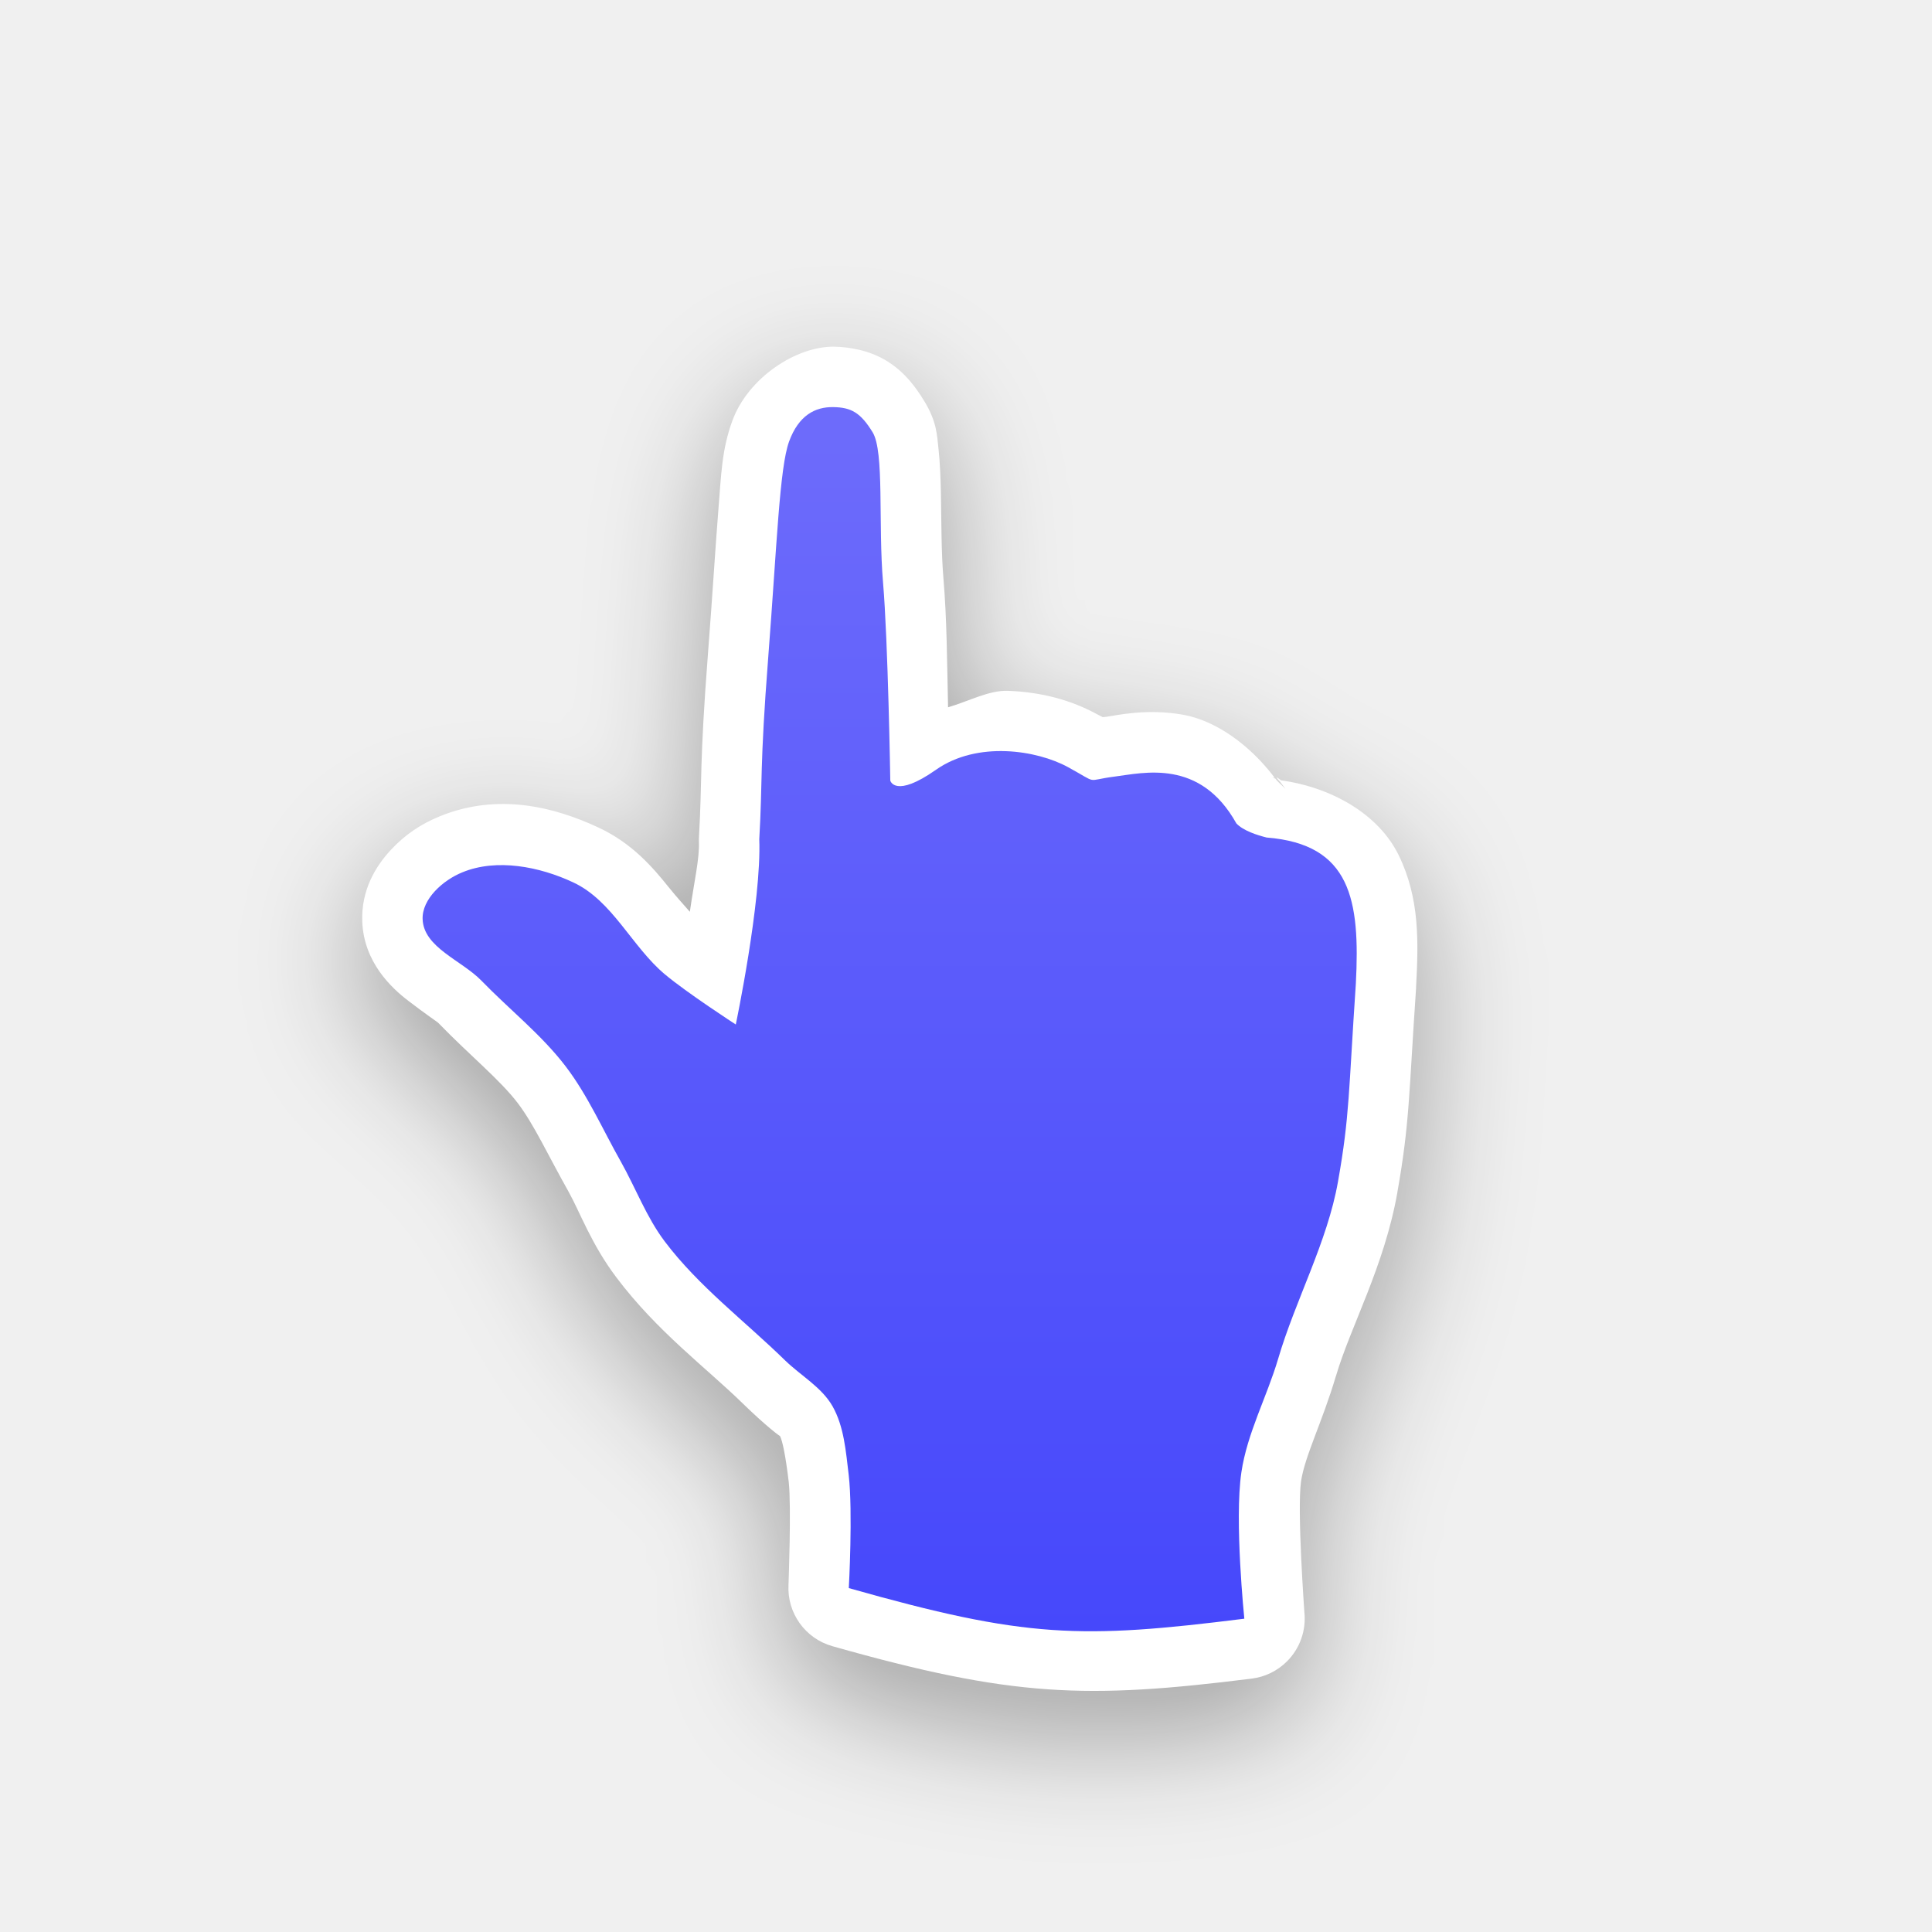
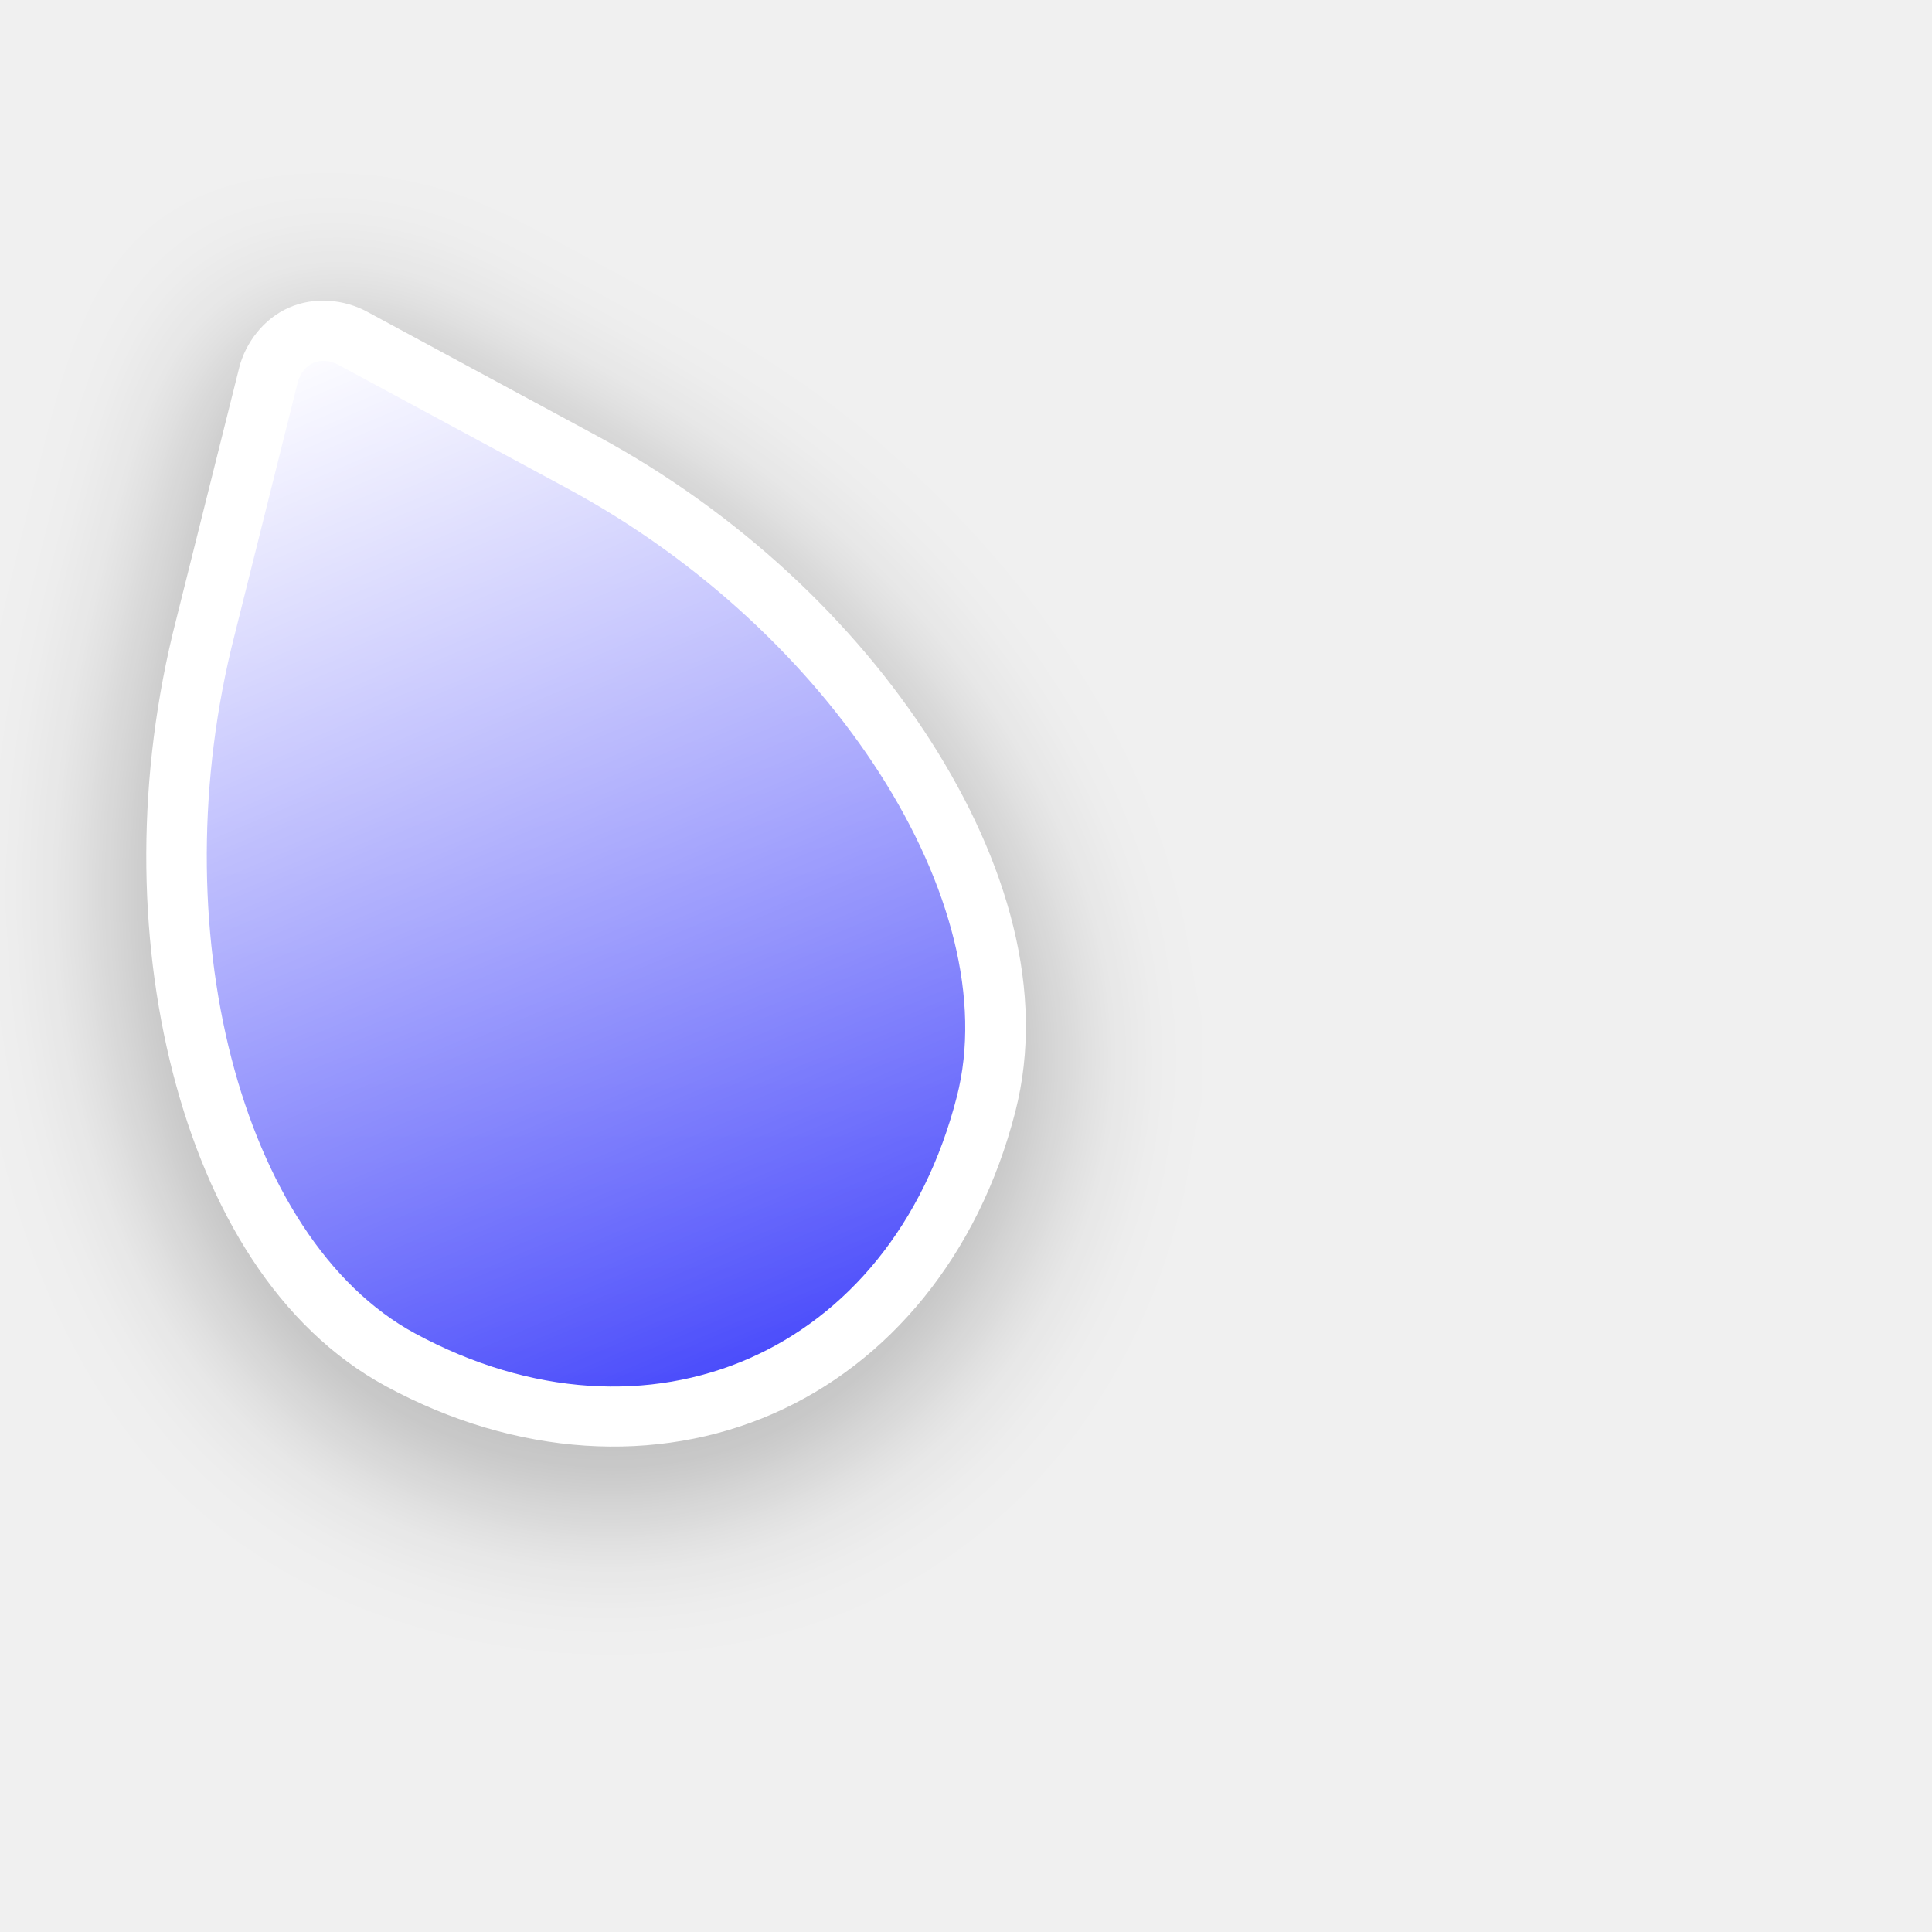
- <svg xmlns="http://www.w3.org/2000/svg" width="32" height="32" version="1.1" viewBox="0 0 32 32" id="svg19">
+ <svg xmlns="http://www.w3.org/2000/svg" xmlns:xlink="http://www.w3.org/1999/xlink" width="32" height="32" version="1.1" viewBox="0 0 32 32" id="svg19">
  <defs id="defs5">
-     <filter id="a" x="-.121" y="-.119" width="1.241" height="1.239" color-interpolation-filters="sRGB">
-       <feGaussianBlur stdDeviation="0.846" id="feGaussianBlur2" />
+     <linearGradient id="linearGradient1121">
+       <stop style="stop-color:#ffffff;stop-opacity:1;" offset="0" id="stop1117" />
+       <stop style="stop-color:#ffffff;stop-opacity:0;" offset="1" id="stop1119" />
+     </linearGradient>
+     <filter id="b" x="-.162" y="-.095" width="1.324" height="1.191" color-interpolation-filters="sRGB">
+       <feGaussianBlur stdDeviation="0.628" id="feGaussianBlur2" />
    </filter>
-     <filter style="color-interpolation-filters:sRGB" id="b" x="-0.133" y="-0.109" width="1.267" height="1.218">
-       <feGaussianBlur stdDeviation="1.001" id="feGaussianBlur7" />
+     <filter style="color-interpolation-filters:sRGB" id="filter931" x="-0.221" width="1.442" y="-0.17" height="1.339">
+       <feGaussianBlur stdDeviation="1.342" id="feGaussianBlur933" />
    </filter>
-     <linearGradient id="a-0" x1="16" x2="16" y1="4.982" y2="27.019" gradientUnits="userSpaceOnUse">
-       <stop stop-color="#716ffb" offset="0" id="stop2" />
-       <stop stop-color="#4648fb" offset="1" id="stop4" />
+     <linearGradient xlink:href="#linearGradient848" id="linearGradient949" x1="9.706" y1="5.976" x2="9.706" y2="22.966" gradientUnits="userSpaceOnUse" />
+     <linearGradient id="linearGradient848">
+       <stop style="stop-color:#716ffb;stop-opacity:1" offset="0" id="stop844" />
+       <stop style="stop-color:#4648fb;stop-opacity:1" offset="1" id="stop846" />
    </linearGradient>
-     <filter style="color-interpolation-filters:sRGB" id="filter865" x="-0.136" width="1.273" y="-0.107" height="1.214">
-       <feGaussianBlur stdDeviation="0.994" id="feGaussianBlur867" />
-     </filter>
+     <linearGradient xlink:href="#linearGradient1121" id="linearGradient1123" x1="5.19" y1="6.011" x2="12.025" y2="22.487" gradientUnits="userSpaceOnUse" gradientTransform="matrix(1.035401,0,0,1.06535,-0.2733552,-0.8834903)" />
  </defs>
-   <path id="path827" d="m 13.816,6.441 c -0.624,-0.009 -1.425,0.512 -1.686,1.227 -0.177,0.485 -0.184,0.886 -0.234,1.508 -0.05,0.622 -0.096,1.4 -0.168,2.324 -0.146,1.891 -0.096,2.105 -0.15,3.039 a 1,1 0 0 0 -0.002,0.098 c 0.011,0.29 -0.075,0.64 -0.15,1.164 C 11.316,15.673 11.225,15.579 11.07,15.386 10.816,15.07 10.474,14.668 9.918,14.408 9.191,14.067 8.251,13.824 7.283,14.22 6.982,14.343 6.713,14.517 6.471,14.779 6.227,15.042 5.981,15.435 6,15.961 c 0.025,0.675 0.484,1.102 0.762,1.314 0.277,0.213 0.481,0.35 0.494,0.363 0.527,0.544 1.02,0.939 1.32,1.332 0.27,0.355 0.504,0.87 0.838,1.461 0.193,0.345 0.377,0.871 0.795,1.426 0.677,0.899 1.49,1.498 2.096,2.09 a 1,1 0 0 0 0.002,0.002 c 0.396,0.385 0.617,0.545 0.611,0.533 0.043,0.078 0.096,0.344 0.146,0.764 0.045,0.4 -0.004,1.701 -0.004,1.701 a 1,1 0 0 0 0.727,1.018 c 2.981,0.845 4.208,0.88 6.947,0.537 a 1,1 0 0 0 0.582,-0.285 1,1 0 0 0 0.289,-0.811 c 0,0 -0.124,-1.703 -0.055,-2.174 0.061,-0.414 0.348,-0.971 0.576,-1.738 a 1,1 0 0 0 0.002,-0.004 c 0.241,-0.822 0.802,-1.816 1.018,-3.047 v -0.004 c 0.203,-1.142 0.188,-1.609 0.309,-3.377 a 1,1 0 0 0 0,-0.016 c 0.039,-0.745 0.063,-1.463 -0.289,-2.184 -0.33,-0.674 -1.103,-1.121 -1.947,-1.238 -0.038,-0.027 -0.14,-0.108 -0.01,0.031 l 0.143,0.193 c -0.06,-0.107 -0.158,-0.159 -0.229,-0.254 -0.024,-0.003 -0.042,-0.02 -0.066,-0.021 l 0.057,0.01 c -0.428,-0.567 -0.993,-0.951 -1.514,-1.045 -0.611,-0.11 -1.112,0.012 -1.275,0.033 -0.31,0.04 -0.428,-0.006 -0.066,0.059 0.362,0.064 0.205,0.06 -0.086,-0.1 -0.428,-0.234 -0.922,-0.369 -1.48,-0.389 -0.313,-0.011 -0.653,0.175 -0.99,0.273 -0.017,-0.758 -0.019,-1.457 -0.078,-2.152 -0.035,-0.416 -0.032,-0.938 -0.041,-1.422 -0.004,-0.242 -0.012,-0.474 -0.037,-0.705 C 15.519,7.905 15.519,7.685 15.305,7.336 15.167,7.111 14.99,6.867 14.697,6.683 14.405,6.5 14.063,6.445 13.816,6.441 Z M 13.695,12.226 c 0.016,0.585 0.051,1.418 0.051,1.418 a 1,1 0 0 0 0.029,0.229 c 0,0 0.078,0.266 0.234,0.447 0.156,0.181 0.441,0.349 0.717,0.389 0.552,0.08 0.916,-0.135 1.352,-0.441 0.115,-0.081 0.31,-0.135 0.545,-0.127 0.235,0.008 0.495,0.093 0.588,0.145 0.23,0.126 0.207,0.229 0.697,0.316 0.49,0.087 0.49,-0.022 0.67,-0.045 0.326,-0.042 0.539,-0.072 0.668,-0.049 0.129,0.023 0.181,-0.001 0.359,0.318 a 1,1 0 0 0 0.141,0.193 c 0.447,0.481 0.785,0.471 0.984,0.521 a 1,1 0 0 0 0.17,0.027 c 0.482,0.038 0.412,0.058 0.469,0.174 0.056,0.115 0.122,0.552 0.088,1.199 -0.121,1.782 -0.095,2.116 -0.279,3.15 a 1,1 0 0 0 -0.002,0.004 c -0.134,0.769 -0.637,1.707 -0.967,2.832 -0.146,0.492 -0.506,1.128 -0.637,2.012 -0.102,0.69 -0.02,1.082 0.025,1.635 -1.59,0.167 -2.762,0.09 -4.543,-0.379 0.015,-0.426 0.052,-0.694 -0.004,-1.184 a 1,1 0 0 0 0,-0.006 c -0.043,-0.352 -0.05,-0.906 -0.391,-1.508 a 1,1 0 0 0 -0.002,-0.004 c -0.366,-0.641 -0.83,-0.856 -0.955,-0.977 -0.733,-0.717 -1.447,-1.267 -1.896,-1.863 -0.182,-0.241 -0.352,-0.672 -0.65,-1.203 a 1,1 0 0 0 -0.002,-0.002 c -0.266,-0.472 -0.523,-1.082 -0.986,-1.691 a 1,1 0 0 0 -0.002,0 C 9.659,17.093 9.089,16.657 8.691,16.246 8.635,16.188 8.616,16.193 8.562,16.146 c 0.187,0.024 0.319,-0.016 0.508,0.072 a 1,1 0 0 0 0.002,0.002 c 0.092,0.043 0.236,0.169 0.439,0.422 0.204,0.253 0.447,0.613 0.854,0.955 a 1,1 0 0 0 0.002,0.002 c 0.495,0.416 1.277,0.908 1.277,0.908 a 1,1 0 0 0 1.521,-0.635 c 0,0 0.462,-1.955 0.41,-3.312 l -0.002,0.096 c 0.048,-0.825 0.057,-1.388 0.121,-2.43 z" style="color:#000000;font-style:normal;font-variant:normal;font-weight:normal;font-stretch:normal;font-size:medium;line-height:normal;font-family:sans-serif;font-variant-ligatures:normal;font-variant-position:normal;font-variant-caps:normal;font-variant-numeric:normal;font-variant-alternates:normal;font-feature-settings:normal;text-indent:0;text-align:start;text-decoration:none;text-decoration-line:none;text-decoration-style:solid;text-decoration-color:#000000;letter-spacing:normal;word-spacing:normal;text-transform:none;writing-mode:lr-tb;direction:ltr;text-orientation:mixed;dominant-baseline:auto;baseline-shift:baseline;text-anchor:start;white-space:normal;shape-padding:0;clip-rule:nonzero;display:inline;overflow:visible;visibility:visible;opacity:0.35;isolation:auto;mix-blend-mode:normal;color-interpolation:sRGB;color-interpolation-filters:linearRGB;solid-color:#000000;solid-opacity:1;vector-effect:none;fill:#000000;fill-opacity:1;fill-rule:nonzero;stroke:none;stroke-width:2;stroke-linecap:round;stroke-linejoin:round;stroke-miterlimit:4;stroke-dasharray:none;stroke-dashoffset:0;stroke-opacity:1;filter:url(#filter865);color-rendering:auto;image-rendering:auto;shape-rendering:auto;text-rendering:auto;enable-background:accumulate" />
-   <path style="color:#000000;font-style:normal;font-variant:normal;font-weight:normal;font-stretch:normal;font-size:medium;line-height:normal;font-family:sans-serif;font-variant-ligatures:normal;font-variant-position:normal;font-variant-caps:normal;font-variant-numeric:normal;font-variant-alternates:normal;font-feature-settings:normal;text-indent:0;text-align:start;text-decoration:none;text-decoration-line:none;text-decoration-style:solid;text-decoration-color:#000000;letter-spacing:normal;word-spacing:normal;text-transform:none;writing-mode:lr-tb;direction:ltr;text-orientation:mixed;dominant-baseline:auto;baseline-shift:baseline;text-anchor:start;white-space:normal;shape-padding:0;clip-rule:nonzero;display:inline;overflow:visible;visibility:visible;opacity:1;isolation:auto;mix-blend-mode:normal;color-interpolation:sRGB;color-interpolation-filters:linearRGB;solid-color:#000000;solid-opacity:1;vector-effect:none;fill:#ffffff;fill-opacity:1;fill-rule:nonzero;stroke:none;stroke-width:2;stroke-linecap:round;stroke-linejoin:round;stroke-miterlimit:4;stroke-dasharray:none;stroke-dashoffset:0;stroke-opacity:1;color-rendering:auto;image-rendering:auto;shape-rendering:auto;text-rendering:auto;enable-background:accumulate" d="m 13.816,5.742 c -0.624,-0.009 -1.425,0.512 -1.686,1.227 -0.177,0.485 -0.184,0.886 -0.234,1.508 -0.05,0.622 -0.096,1.4 -0.168,2.324 -0.146,1.891 -0.096,2.105 -0.15,3.039 a 1,1 0 0 0 -0.002,0.098 c 0.011,0.29 -0.075,0.64 -0.15,1.164 C 11.316,14.974 11.225,14.88 11.07,14.688 10.816,14.372 10.474,13.969 9.918,13.709 9.191,13.368 8.251,13.125 7.283,13.521 6.982,13.644 6.713,13.818 6.471,14.08 6.227,14.343 5.981,14.736 6,15.262 c 0.025,0.675 0.484,1.102 0.762,1.314 0.277,0.213 0.481,0.35 0.494,0.363 0.527,0.544 1.02,0.939 1.32,1.332 0.27,0.355 0.504,0.87 0.838,1.461 0.193,0.345 0.377,0.871 0.795,1.426 0.677,0.899 1.49,1.498 2.096,2.09 a 1,1 0 0 0 0.002,0.002 c 0.396,0.385 0.617,0.545 0.611,0.533 0.043,0.078 0.096,0.344 0.146,0.764 0.045,0.4 -0.004,1.701 -0.004,1.701 a 1,1 0 0 0 0.727,1.018 c 2.981,0.845 4.208,0.88 6.947,0.537 a 1,1 0 0 0 0.582,-0.285 1,1 0 0 0 0.289,-0.811 c 0,0 -0.124,-1.703 -0.055,-2.174 0.061,-0.414 0.348,-0.971 0.576,-1.738 a 1,1 0 0 0 0.002,-0.004 c 0.241,-0.822 0.802,-1.816 1.018,-3.047 v -0.004 c 0.203,-1.142 0.188,-1.609 0.309,-3.377 a 1,1 0 0 0 0,-0.016 c 0.039,-0.745 0.063,-1.463 -0.289,-2.184 -0.33,-0.674 -1.103,-1.121 -1.947,-1.238 -0.038,-0.027 -0.14,-0.108 -0.01,0.031 l 0.143,0.193 c -0.06,-0.107 -0.158,-0.159 -0.229,-0.254 -0.024,-0.003 -0.042,-0.02 -0.066,-0.021 l 0.057,0.01 c -0.428,-0.567 -0.993,-0.951 -1.514,-1.045 -0.611,-0.11 -1.112,0.012 -1.275,0.033 -0.31,0.04 -0.428,-0.006 -0.066,0.059 0.362,0.064 0.205,0.06 -0.086,-0.1 -0.428,-0.234 -0.922,-0.369 -1.48,-0.389 -0.313,-0.011 -0.653,0.175 -0.99,0.273 -0.017,-0.758 -0.019,-1.457 -0.078,-2.152 -0.035,-0.416 -0.032,-0.938 -0.041,-1.422 C 15.578,7.901 15.57,7.669 15.545,7.438 15.519,7.206 15.519,6.986 15.305,6.637 15.167,6.412 14.99,6.168 14.697,5.984 14.405,5.801 14.063,5.746 13.816,5.742 Z m -0.121,5.785 c 0.016,0.585 0.051,1.418 0.051,1.418 a 1,1 0 0 0 0.029,0.229 c 0,0 0.078,0.266 0.234,0.447 0.156,0.181 0.441,0.349 0.717,0.389 0.552,0.08 0.916,-0.135 1.352,-0.441 0.115,-0.081 0.31,-0.135 0.545,-0.127 0.235,0.008 0.495,0.093 0.588,0.145 0.23,0.126 0.207,0.229 0.697,0.316 0.49,0.087 0.49,-0.022 0.67,-0.045 0.326,-0.042 0.539,-0.072 0.668,-0.049 0.129,0.023 0.181,-0.001 0.359,0.318 a 1,1 0 0 0 0.141,0.193 c 0.447,0.481 0.785,0.471 0.984,0.521 a 1,1 0 0 0 0.17,0.027 c 0.482,0.038 0.412,0.058 0.469,0.174 0.056,0.115 0.122,0.552 0.088,1.199 -0.121,1.782 -0.095,2.116 -0.279,3.15 a 1,1 0 0 0 -0.002,0.004 c -0.134,0.769 -0.637,1.707 -0.967,2.832 -0.146,0.492 -0.506,1.128 -0.637,2.012 -0.102,0.69 -0.02,1.082 0.025,1.635 -1.59,0.167 -2.762,0.09 -4.543,-0.379 0.015,-0.426 0.052,-0.694 -0.004,-1.184 a 1,1 0 0 0 0,-0.006 c -0.043,-0.352 -0.05,-0.906 -0.391,-1.508 a 1,1 0 0 0 -0.002,-0.004 c -0.366,-0.641 -0.83,-0.856 -0.955,-0.977 -0.733,-0.717 -1.447,-1.267 -1.896,-1.863 -0.182,-0.241 -0.352,-0.672 -0.65,-1.203 a 1,1 0 0 0 -0.002,-0.002 c -0.266,-0.472 -0.523,-1.082 -0.986,-1.691 a 1,1 0 0 0 -0.002,0 C 9.659,16.394 9.089,15.958 8.691,15.547 8.635,15.489 8.616,15.494 8.562,15.447 c 0.187,0.024 0.319,-0.016 0.508,0.072 a 1,1 0 0 0 0.002,0.002 c 0.092,0.043 0.236,0.169 0.439,0.422 0.204,0.253 0.447,0.613 0.854,0.955 a 1,1 0 0 0 0.002,0.002 c 0.495,0.416 1.277,0.908 1.277,0.908 a 1,1 0 0 0 1.521,-0.635 c 0,0 0.462,-1.955 0.41,-3.312 l -0.002,0.096 c 0.048,-0.825 0.057,-1.388 0.121,-2.43 z" id="path823" />
-   <path style="fill:url(#a-0);stroke-width:0.025" d="m 20.61,26.81 c 0,0 -0.167,-1.623 -0.049,-2.423 0.096,-0.649 0.421,-1.247 0.608,-1.877 0.285,-0.974 0.818,-1.941 0.993,-2.942 0.194,-1.092 0.174,-1.486 0.295,-3.274 0.073,-1.392 -0.085,-2.312 -1.478,-2.422 -0.151,-0.038 -0.386,-0.111 -0.501,-0.234 -0.603,-1.079 -1.537,-0.836 -2.026,-0.774 -0.489,0.063 -0.24,0.128 -0.761,-0.157 -0.521,-0.285 -1.505,-0.437 -2.187,0.042 -0.682,0.479 -0.758,0.18 -0.758,0.18 0,0 -0.037,-2.306 -0.12,-3.28 -0.083,-0.974 0.025,-2.168 -0.173,-2.49 -0.198,-0.322 -0.352,-0.412 -0.652,-0.416 -0.3,-0.005 -0.573,0.137 -0.731,0.569 -0.158,0.432 -0.201,1.699 -0.345,3.567 -0.145,1.867 -0.092,2.044 -0.149,3.02 0.039,1.031 -0.389,3.07 -0.389,3.07 0,0 -0.809,-0.524 -1.178,-0.834 -0.546,-0.46 -0.866,-1.218 -1.515,-1.52 -0.556,-0.261 -1.267,-0.401 -1.835,-0.167 -0.322,0.13 -0.672,0.443 -0.659,0.777 0.017,0.47 0.647,0.681 0.974,1.018 0.462,0.477 0.994,0.893 1.397,1.422 0.367,0.482 0.612,1.045 0.913,1.577 0.246,0.438 0.423,0.917 0.723,1.316 0.563,0.748 1.328,1.321 1.997,1.975 0.261,0.253 0.605,0.443 0.785,0.758 0.192,0.339 0.221,0.75 0.268,1.136 0.071,0.62 0.002,1.877 0.002,1.877 2.932,0.831 3.842,0.846 6.55,0.507 z" p-id="2626" id="path14" />
+   <path style="color:#000000;font-style:normal;font-variant:normal;font-weight:normal;font-stretch:normal;font-size:medium;line-height:normal;font-family:sans-serif;font-variant-ligatures:normal;font-variant-position:normal;font-variant-caps:normal;font-variant-numeric:normal;font-variant-alternates:normal;font-feature-settings:normal;text-indent:0;text-align:start;text-decoration:none;text-decoration-line:none;text-decoration-style:solid;text-decoration-color:#000000;letter-spacing:normal;word-spacing:normal;text-transform:none;writing-mode:lr-tb;direction:ltr;text-orientation:mixed;dominant-baseline:auto;baseline-shift:baseline;text-anchor:start;white-space:normal;shape-padding:0;clip-rule:nonzero;display:inline;overflow:visible;visibility:visible;opacity:0.35;isolation:isolate;mix-blend-mode:normal;color-interpolation:sRGB;color-interpolation-filters:linearRGB;solid-color:#000000;solid-opacity:1;vector-effect:none;fill:#000000;fill-opacity:1;fill-rule:nonzero;stroke:none;stroke-width:2;stroke-linecap:butt;stroke-linejoin:miter;stroke-miterlimit:4;stroke-dasharray:none;stroke-dashoffset:0;stroke-opacity:1;filter:url(#filter931);color-rendering:auto;image-rendering:auto;shape-rendering:auto;text-rendering:auto;enable-background:accumulate" d="M 4.789,5.676 C 4.361,5.863 4.066,6.263 3.961,6.674 v 0.002 L 2.916,10.854 c -0.659,2.573 -0.638,5.224 -0.053,7.498 0.585,2.274 1.736,4.223 3.535,5.195 C 8.561,24.716 10.88,24.841 12.803,24 c 1.923,-0.841 3.406,-2.626 4.016,-5.008 0.507,-1.979 -0.134,-4.151 -1.398,-6.129 C 14.156,10.886 12.228,9.067 9.891,7.803 L 6.082,5.746 C 5.709,5.544 5.217,5.489 4.789,5.676 Z m 0.945,2.156 3.205,1.73 c 2.031,1.098 3.731,2.714 4.795,4.379 1.064,1.665 1.457,3.343 1.146,4.555 -0.48,1.873 -1.553,3.092 -2.879,3.672 -1.326,0.58 -2.952,0.541 -4.652,-0.379 C 6.251,21.195 5.292,19.768 4.799,17.854 4.306,15.939 4.28,13.588 4.854,11.35 l 0.002,-0.002 z" id="path841" />
+   <path id="path837" d="M 4.789,5.094 C 4.361,5.281 4.066,5.681 3.961,6.092 v 0.002 L 2.916,10.271 c -0.659,2.573 -0.638,5.224 -0.053,7.498 0.585,2.274 1.736,4.223 3.535,5.195 2.163,1.169 4.482,1.294 6.404,0.453 1.923,-0.841 3.406,-2.626 4.016,-5.008 0.507,-1.979 -0.134,-4.151 -1.398,-6.129 C 14.156,10.303 12.228,8.485 9.891,7.221 L 6.082,5.164 C 5.709,4.962 5.217,4.907 4.789,5.094 Z M 5.734,7.25 8.939,8.98 c 2.031,1.098 3.731,2.714 4.795,4.379 1.064,1.665 1.457,3.343 1.146,4.555 -0.48,1.873 -1.553,3.092 -2.879,3.672 -1.326,0.58 -2.952,0.541 -4.652,-0.379 C 6.251,20.613 5.292,19.186 4.799,17.271 4.306,15.357 4.28,13.006 4.854,10.768 l 0.002,-0.002 z" style="color:#000000;font-style:normal;font-variant:normal;font-weight:normal;font-stretch:normal;font-size:medium;line-height:normal;font-family:sans-serif;font-variant-ligatures:normal;font-variant-position:normal;font-variant-caps:normal;font-variant-numeric:normal;font-variant-alternates:normal;font-feature-settings:normal;text-indent:0;text-align:start;text-decoration:none;text-decoration-line:none;text-decoration-style:solid;text-decoration-color:#000000;letter-spacing:normal;word-spacing:normal;text-transform:none;writing-mode:lr-tb;direction:ltr;text-orientation:mixed;dominant-baseline:auto;baseline-shift:baseline;text-anchor:start;white-space:normal;shape-padding:0;clip-rule:nonzero;display:inline;overflow:visible;visibility:visible;isolation:isolate;mix-blend-mode:normal;color-interpolation:sRGB;color-interpolation-filters:linearRGB;solid-color:#000000;solid-opacity:1;vector-effect:none;fill:#ffffff;fill-opacity:1;fill-rule:nonzero;stroke:none;stroke-width:2;stroke-linecap:butt;stroke-linejoin:miter;stroke-miterlimit:4;stroke-dasharray:none;stroke-dashoffset:0;stroke-opacity:1;color-rendering:auto;image-rendering:auto;shape-rendering:auto;text-rendering:auto;enable-background:accumulate" />
+   <path id="path7" d="M 5.19,6.011 C 5.067,6.064 4.971,6.179 4.93,6.339 L 3.885,10.52 c -1.232,4.811 0.092,9.999 2.99,11.566 3.863,2.089 7.885,0.33 8.974,-3.924 0.817,-3.191 -2.065,-7.7 -6.433,-10.062 L 5.607,6.044 C 5.461,5.965 5.312,5.957 5.19,6.011 Z" style="isolation:isolate;fill:url(#linearGradient949);fill-opacity:1;stroke-width:0.061" />
+   <path id="path917" d="M 5.1,5.52 C 4.973,5.577 4.874,5.699 4.832,5.87 l -1.082,4.454 c -1.276,5.126 0.095,10.653 3.096,12.321 4,2.225 8.164,0.352 9.292,-4.181 0.846,-3.399 -2.138,-8.203 -6.661,-10.719 L 5.532,5.555 C 5.381,5.471 5.227,5.463 5.1,5.52 Z" style="isolation:isolate;fill:url(#linearGradient1123);fill-opacity:1;stroke-width:0.064" />
</svg>
